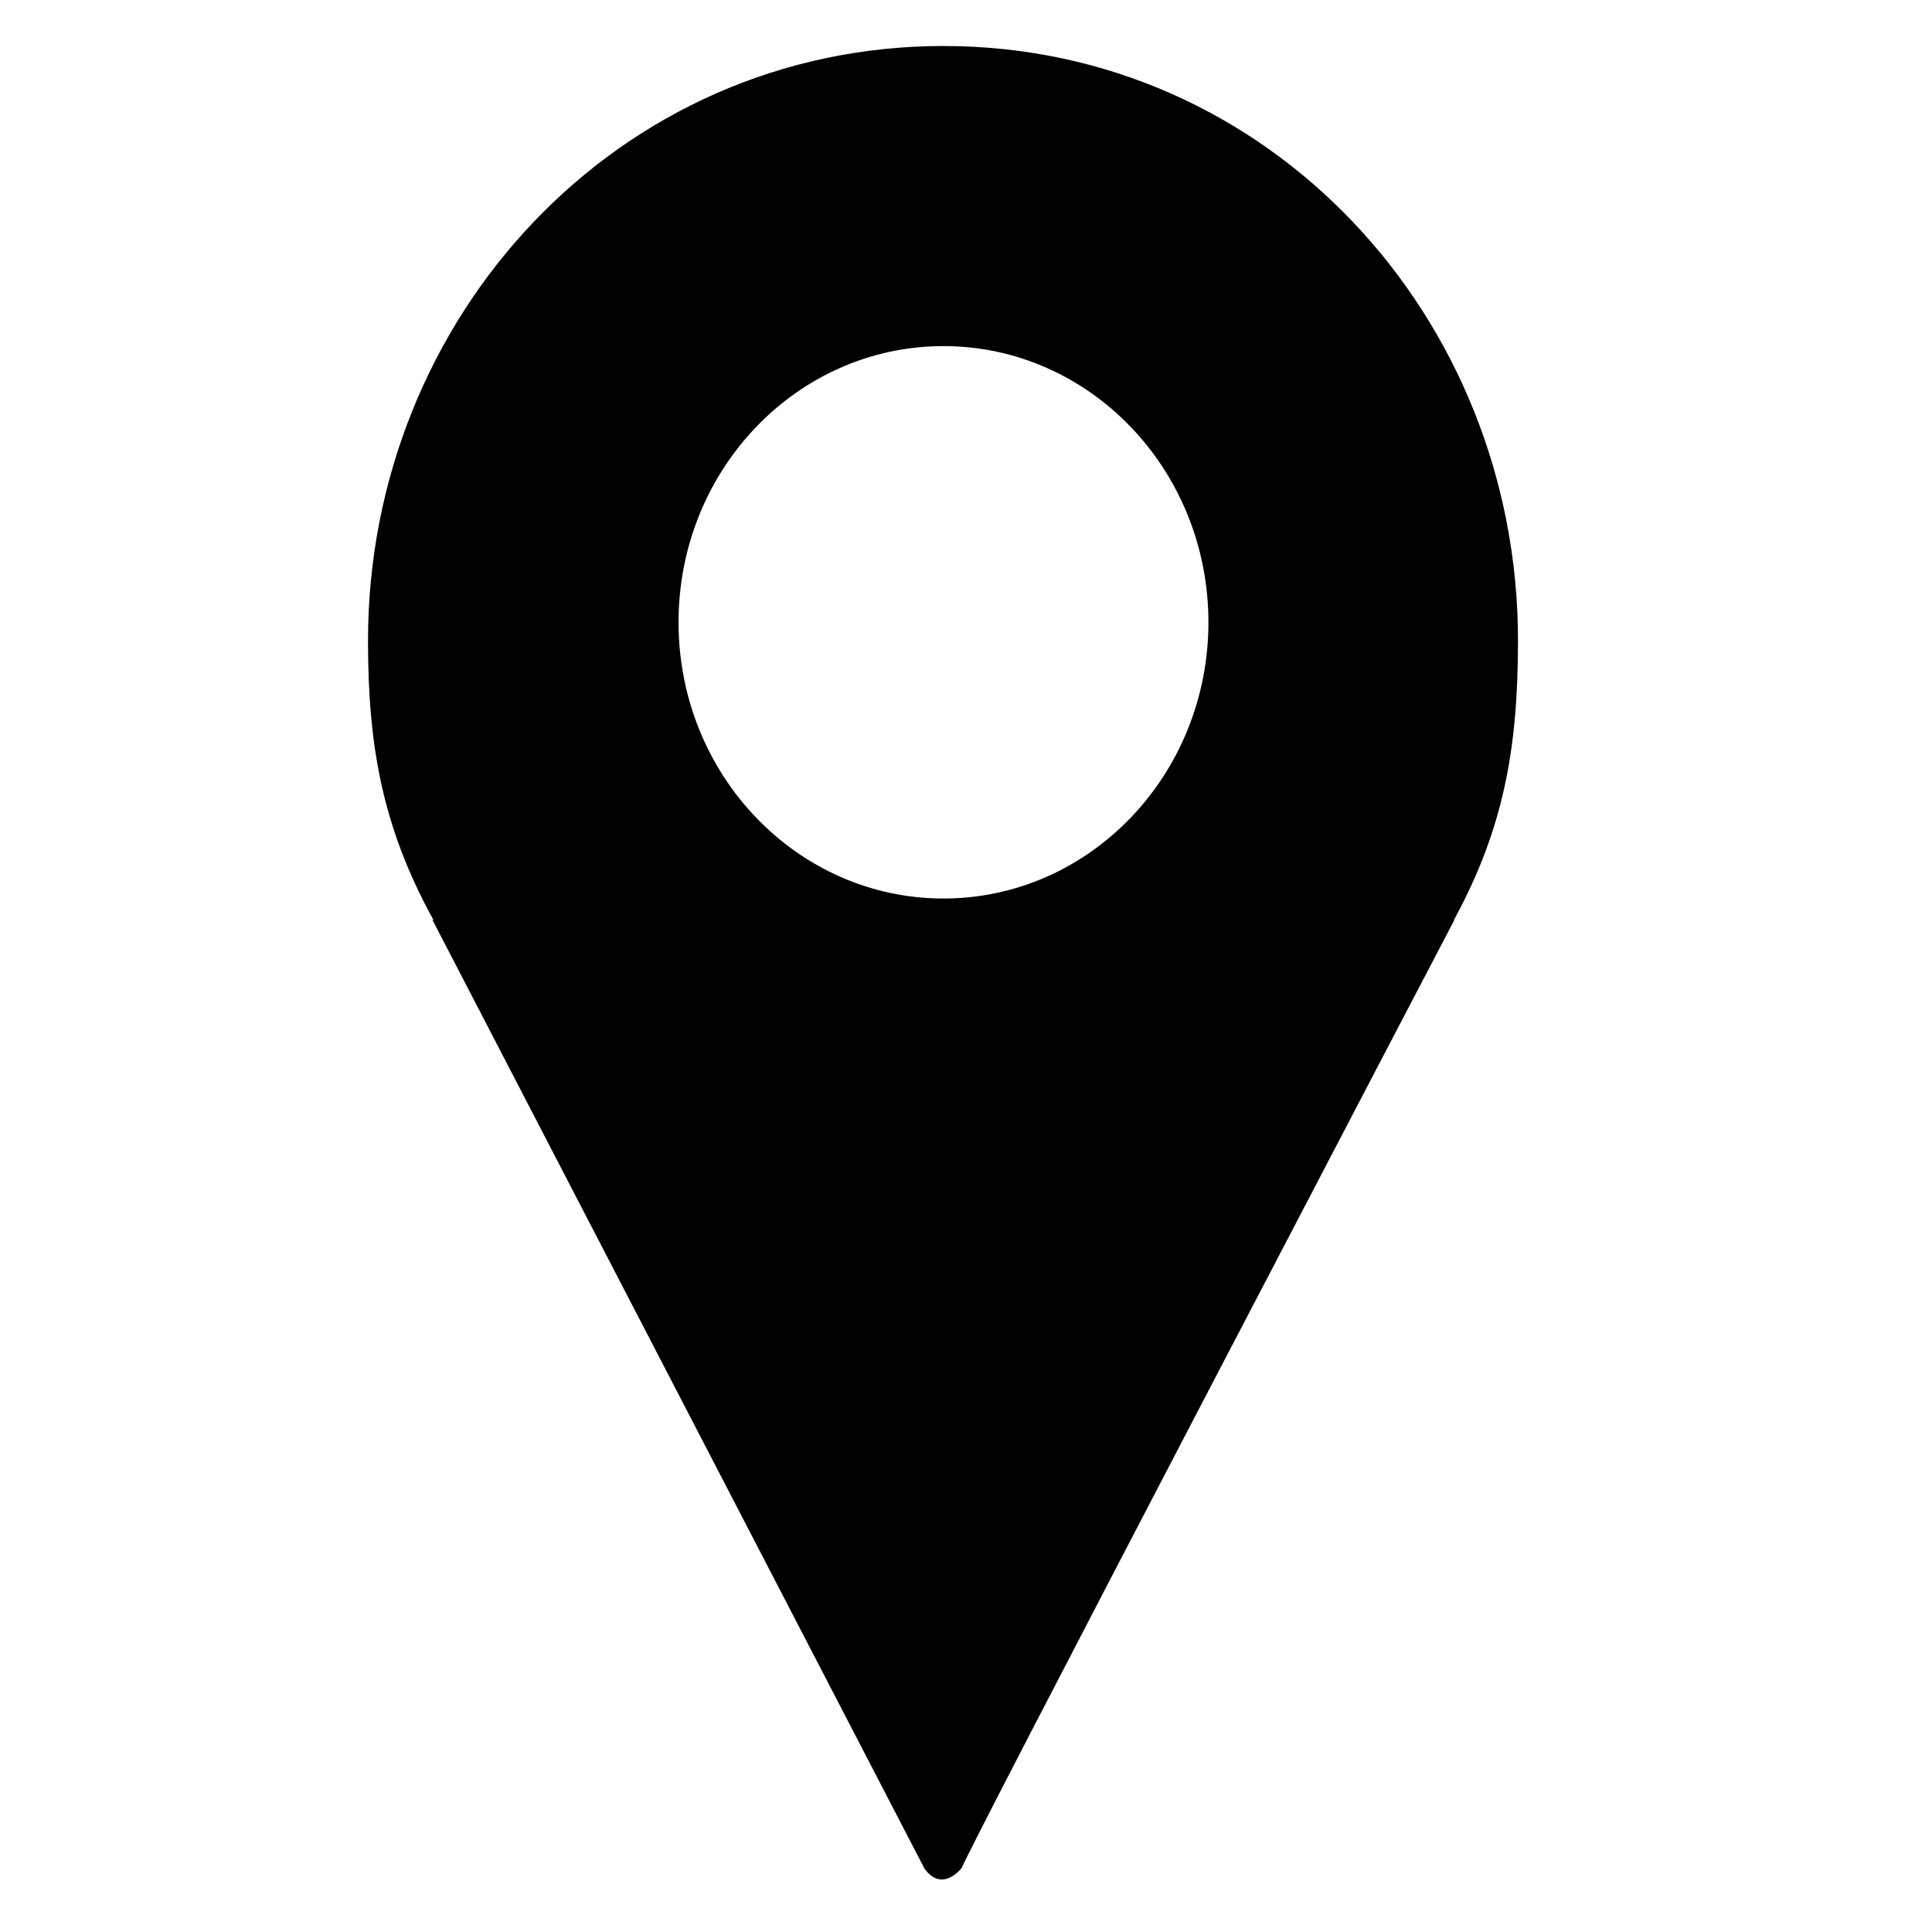
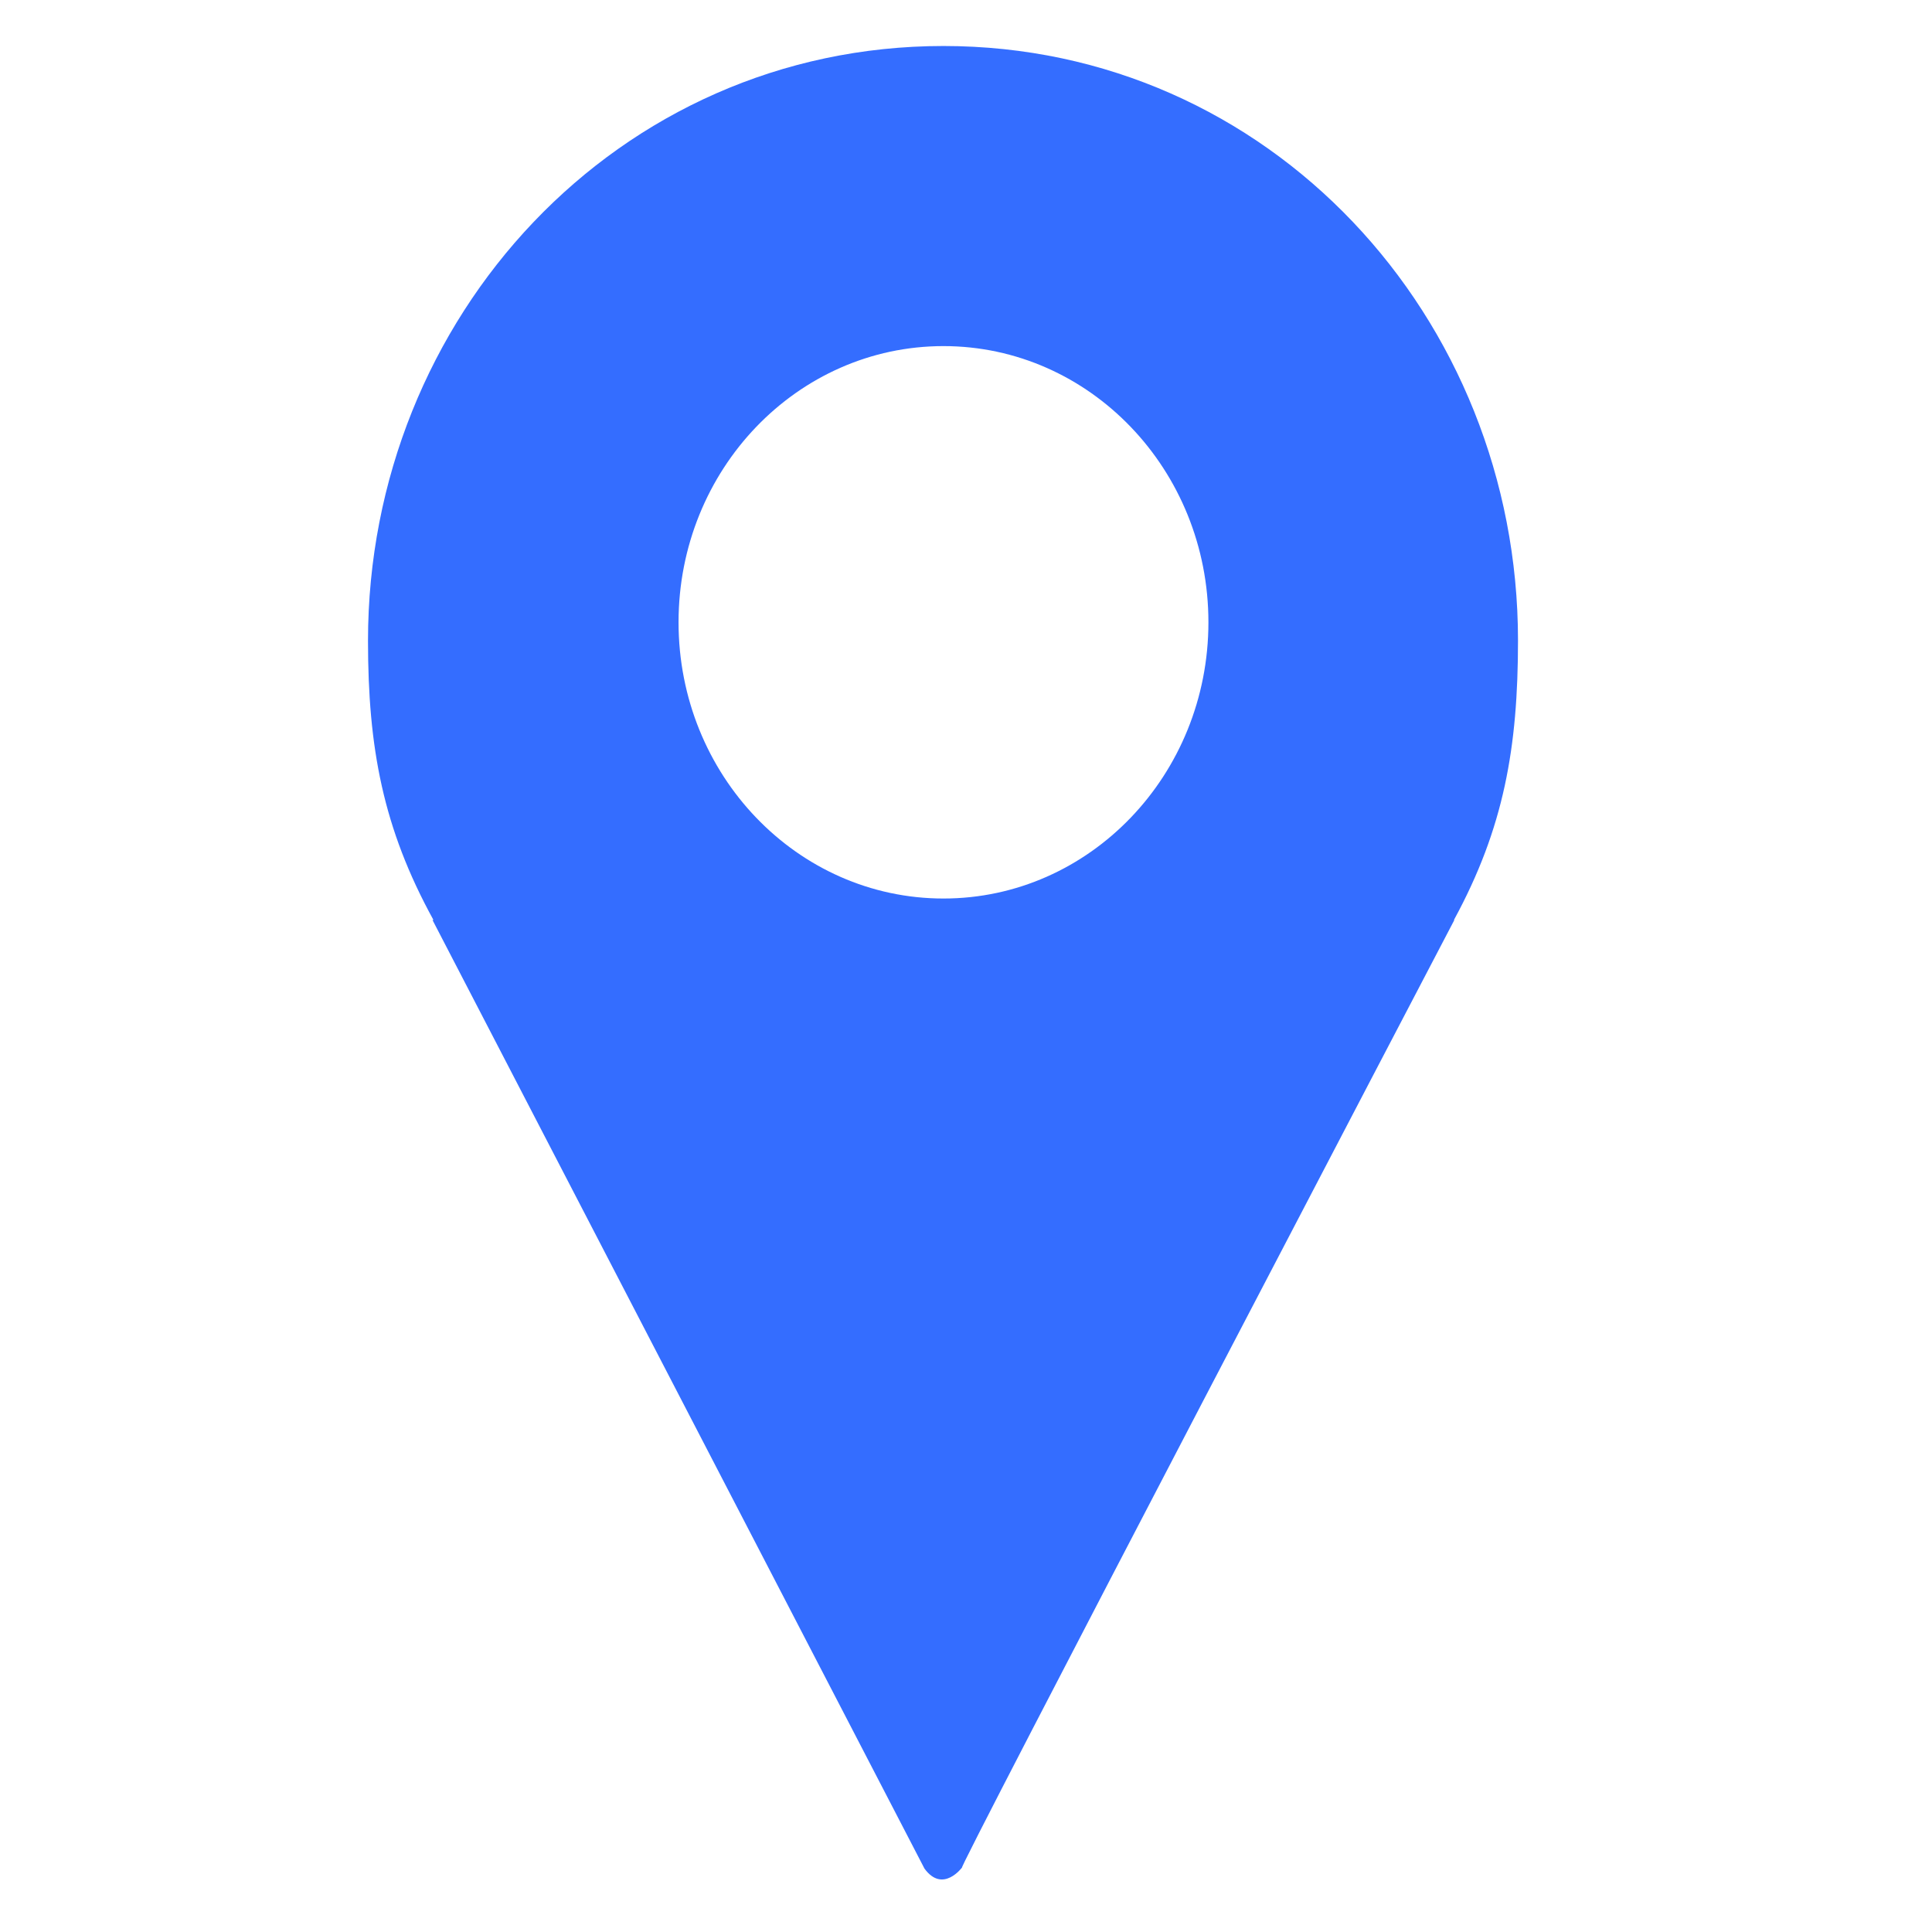
- <svg xmlns="http://www.w3.org/2000/svg" viewBox="0 0 42 42">
+ <svg xmlns="http://www.w3.org/2000/svg" viewBox="0 0 42 42" fill="#346DFF">
  <path d="M33,13.924C33,6.893,27.594,1,20.51,1S8,6.897,8,13.93C8,16.25,8.324,18,9.423,20H9.402l10.695,20.621  c0.402,0.551,0.824-0.032,0.824-0.032C20.56,41.13,31.616,20,31.616,20h-0.009C32.695,18,33,16.246,33,13.924z M14.751,13.528  c0-3.317,2.579-6.004,5.759-6.004c3.179,0,5.76,2.687,5.76,6.004s-2.581,6.005-5.76,6.005C17.33,19.533,14.751,16.846,14.751,13.528  z" />
</svg>
